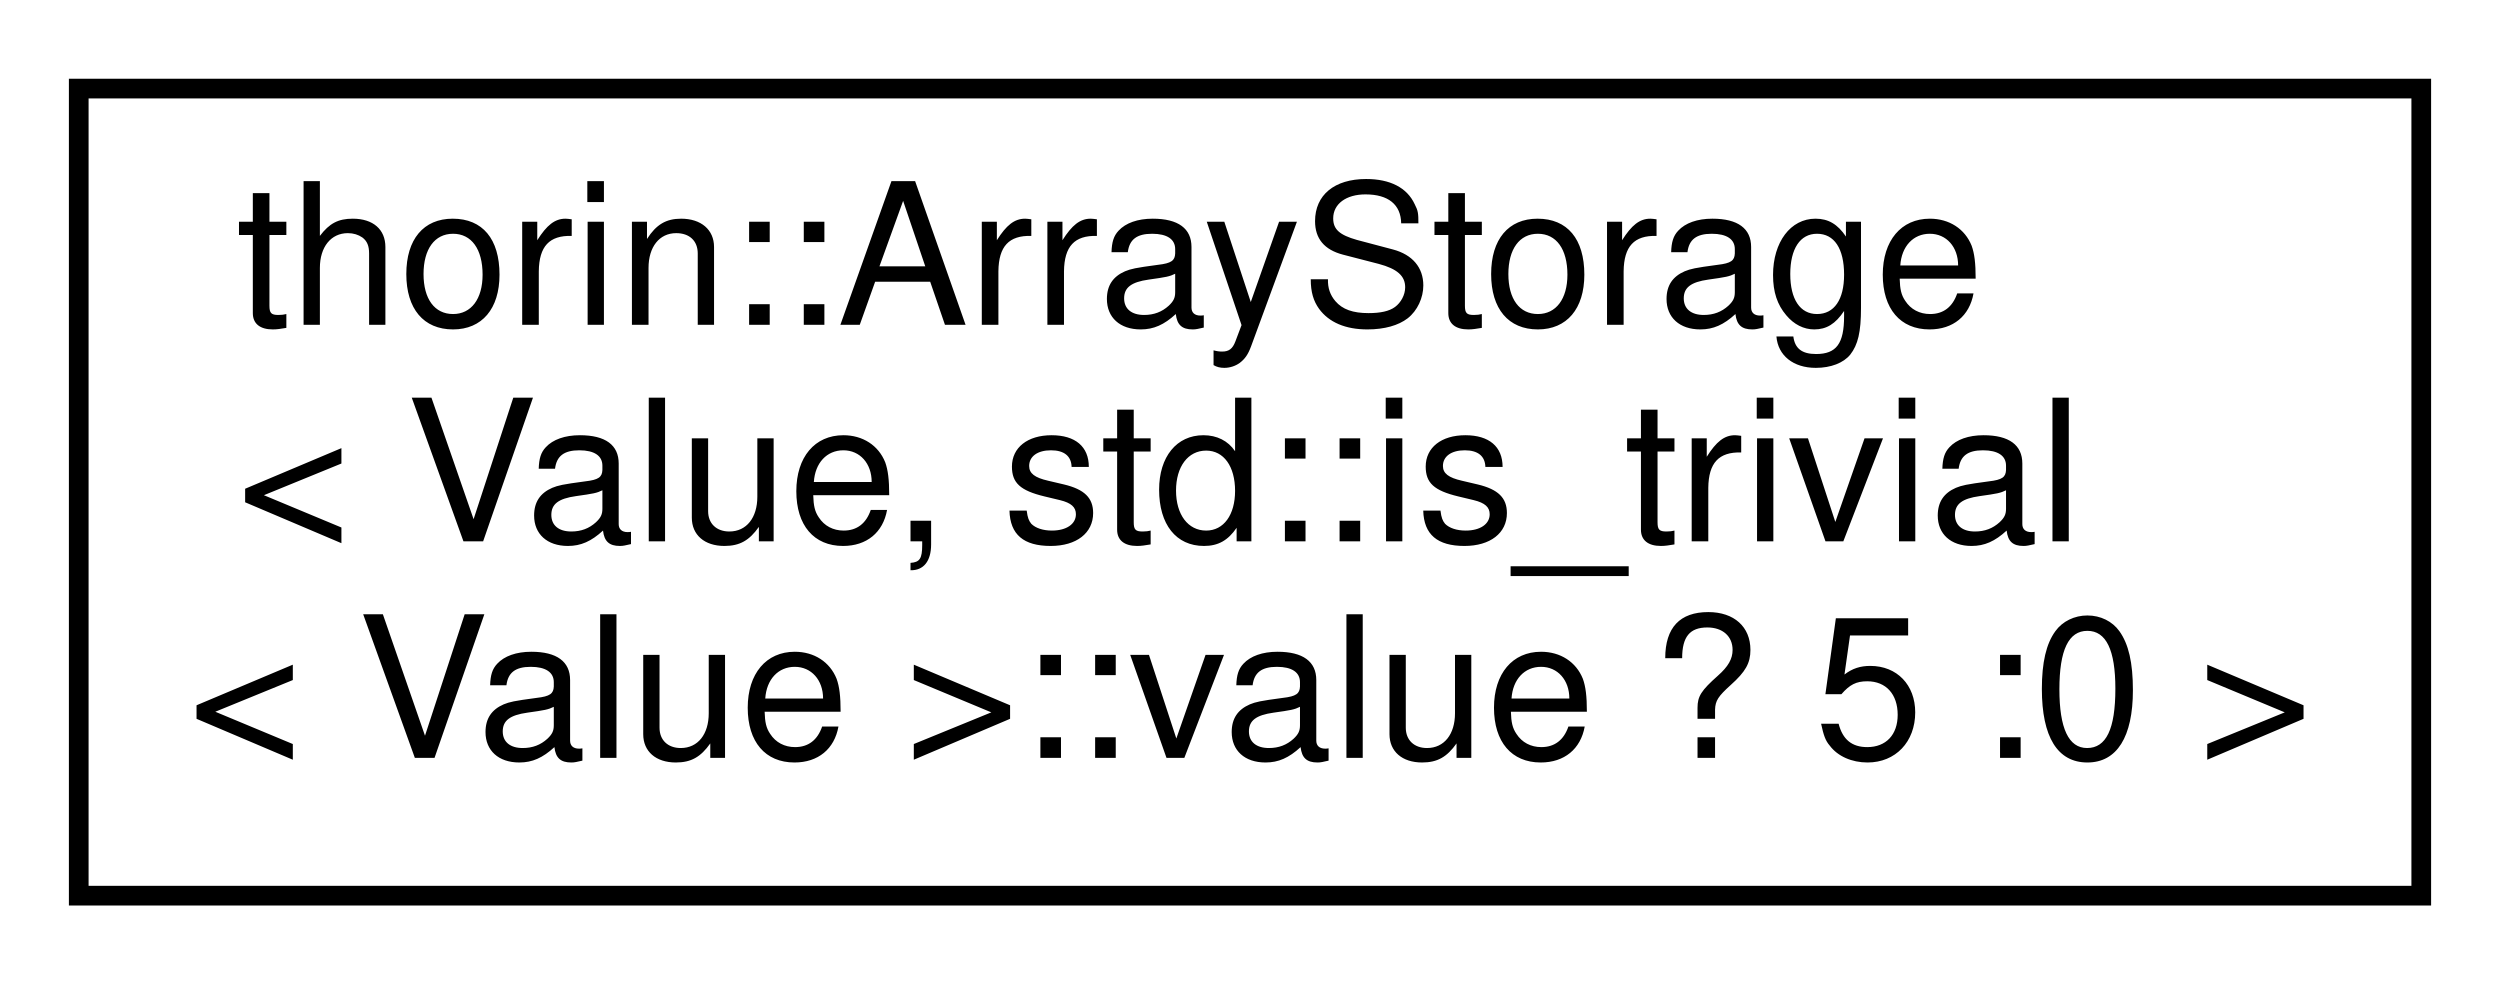
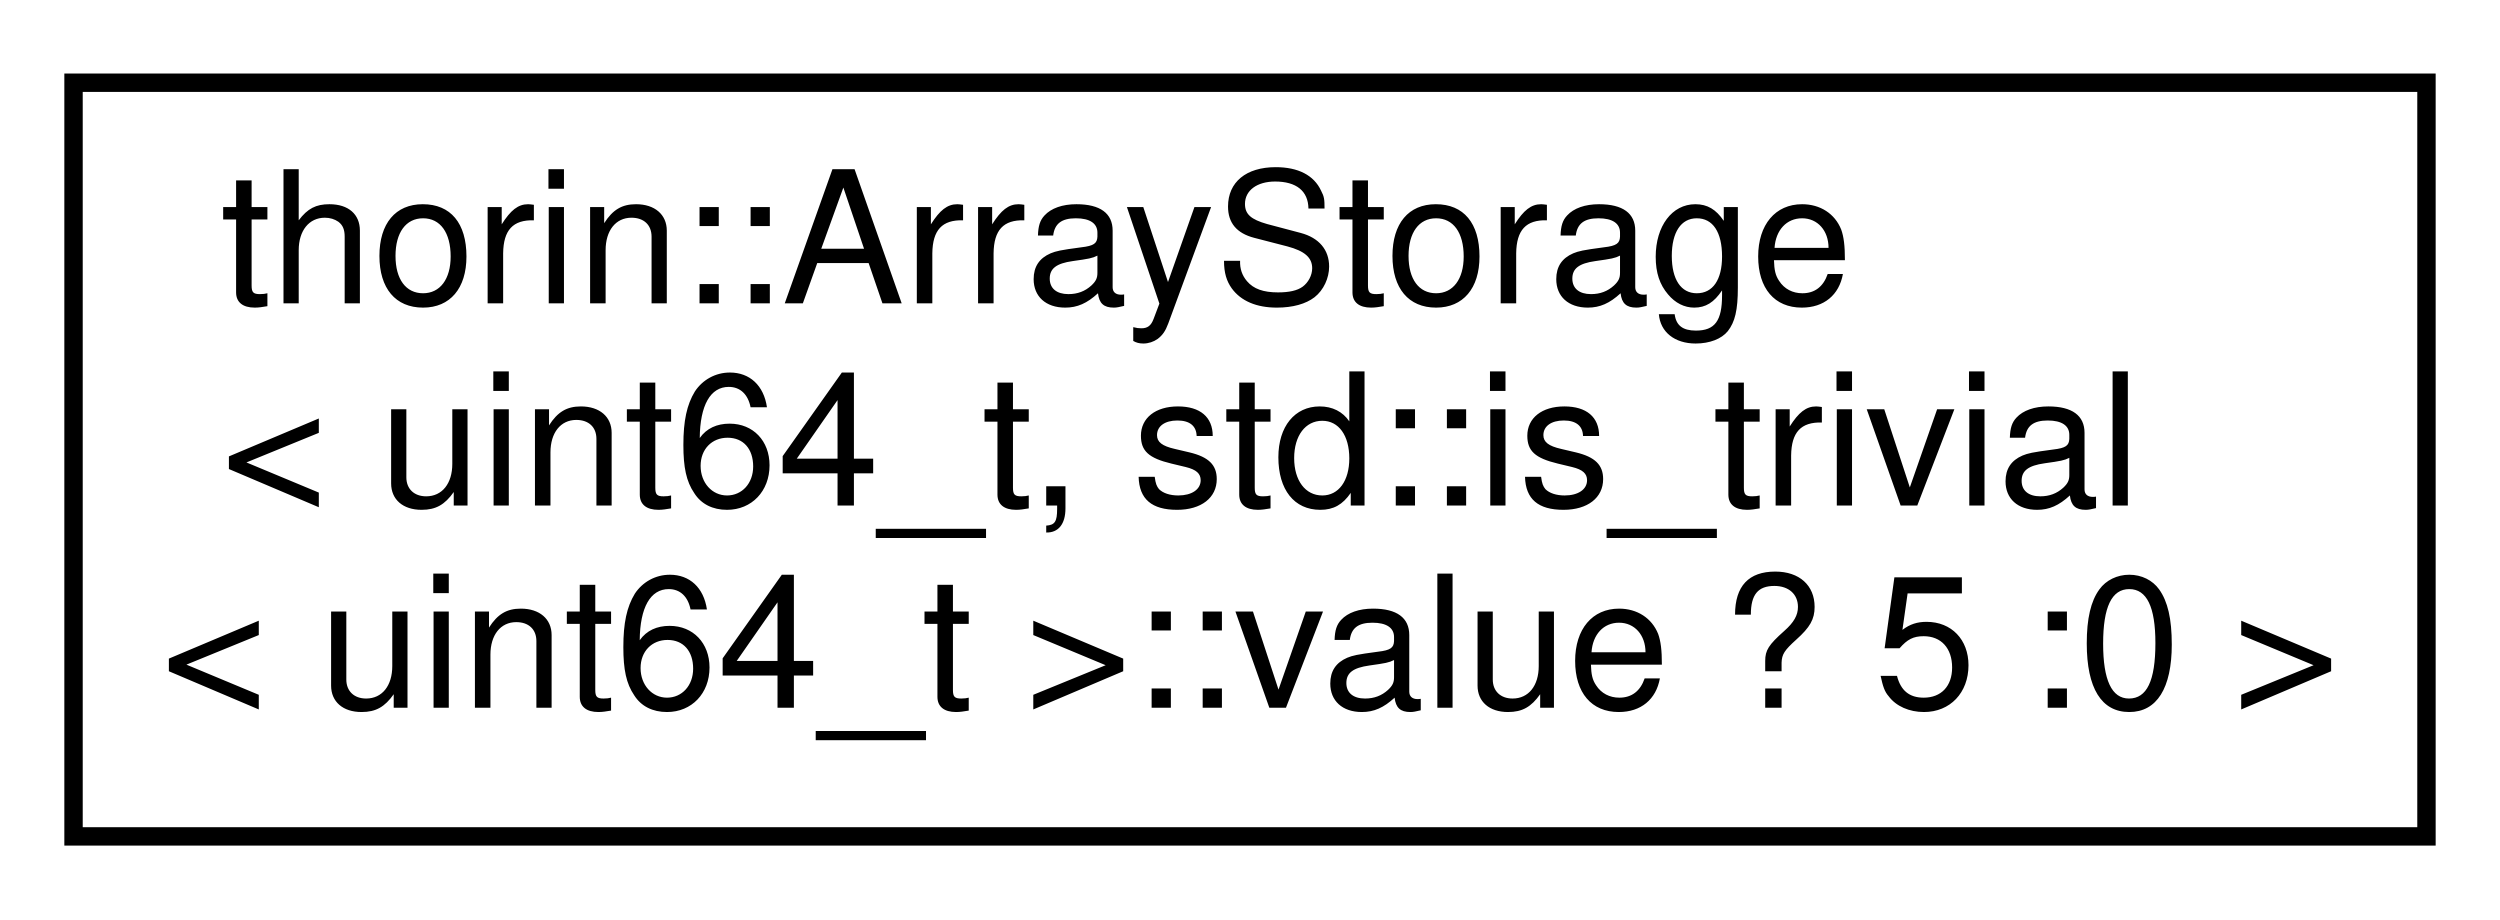
- <svg xmlns="http://www.w3.org/2000/svg" xmlns:xlink="http://www.w3.org/1999/xlink" width="127pt" height="50pt" viewBox="0.00 0.00 127.00 50.00">
+ <svg xmlns="http://www.w3.org/2000/svg" xmlns:xlink="http://www.w3.org/1999/xlink" width="136pt" height="50pt" viewBox="0.00 0.00 136.00 50.00">
  <g id="graph0" class="graph" transform="scale(1 1) rotate(0) translate(4 46)">
    <g id="node1" class="node">
      <g id="a_node1">
        <a xlink:href="classthorin_1_1ArrayStorage.html" target="_top" xlink:title=" ">
-           <polygon fill="none" stroke="black" points="0,-0.5 0,-41.5 119,-41.5 119,-0.5 0,-0.5" />
+           <polygon fill="none" stroke="black" points="0,-0.5 0,-41.5 128,-41.5 128,-0.5 0,-0.5" />
          <text text-anchor="start" x="8" y="-29.5" font-family="Helvetica,sans-Serif" font-size="10.00">thorin::ArrayStorage</text>
-           <text text-anchor="start" x="8" y="-18.5" font-family="Helvetica,sans-Serif" font-size="10.00">&lt; Value, std::is_trivial</text>
-           <text text-anchor="middle" x="59.5" y="-7.5" font-family="Helvetica,sans-Serif" font-size="10.00">&lt; Value &gt;::value ? 5 :0 &gt;</text>
+           <text text-anchor="start" x="8" y="-18.5" font-family="Helvetica,sans-Serif" font-size="10.00">&lt; uint64_t, std::is_trivial</text>
+           <text text-anchor="middle" x="64" y="-7.5" font-family="Helvetica,sans-Serif" font-size="10.00">&lt; uint64_t &gt;::value ? 5 :0 &gt;</text>
        </a>
      </g>
    </g>
  </g>
</svg>
